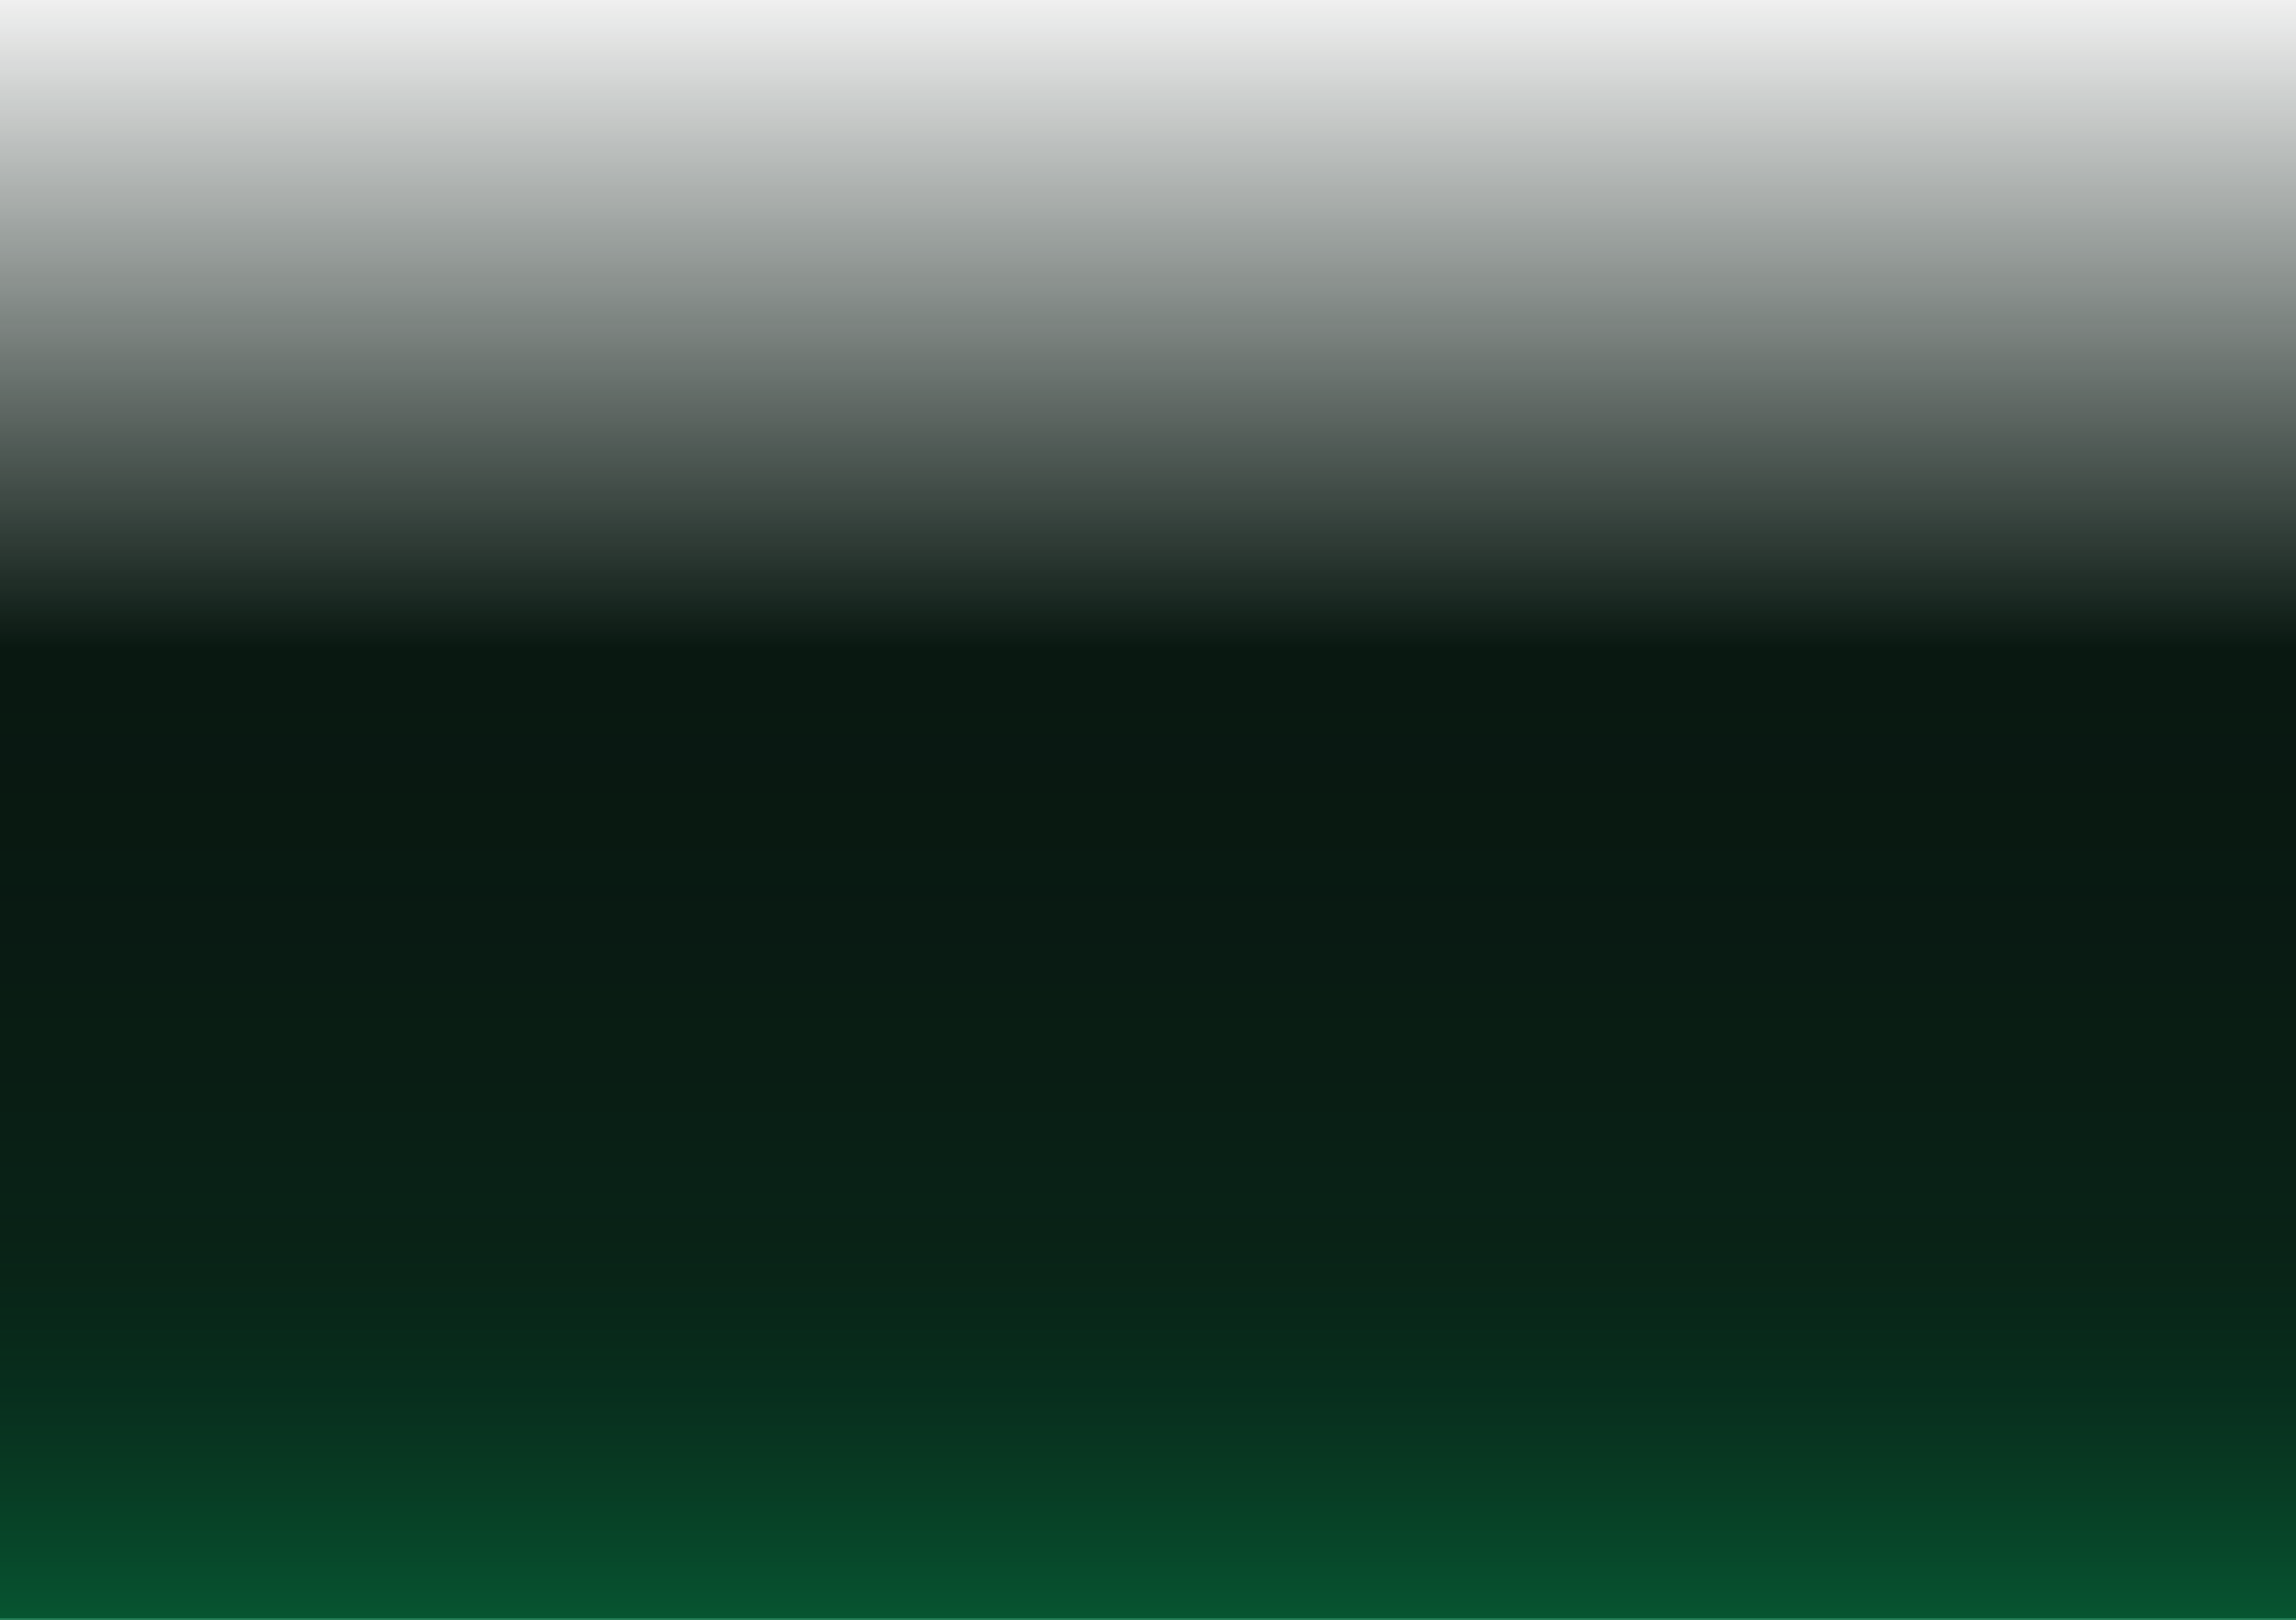
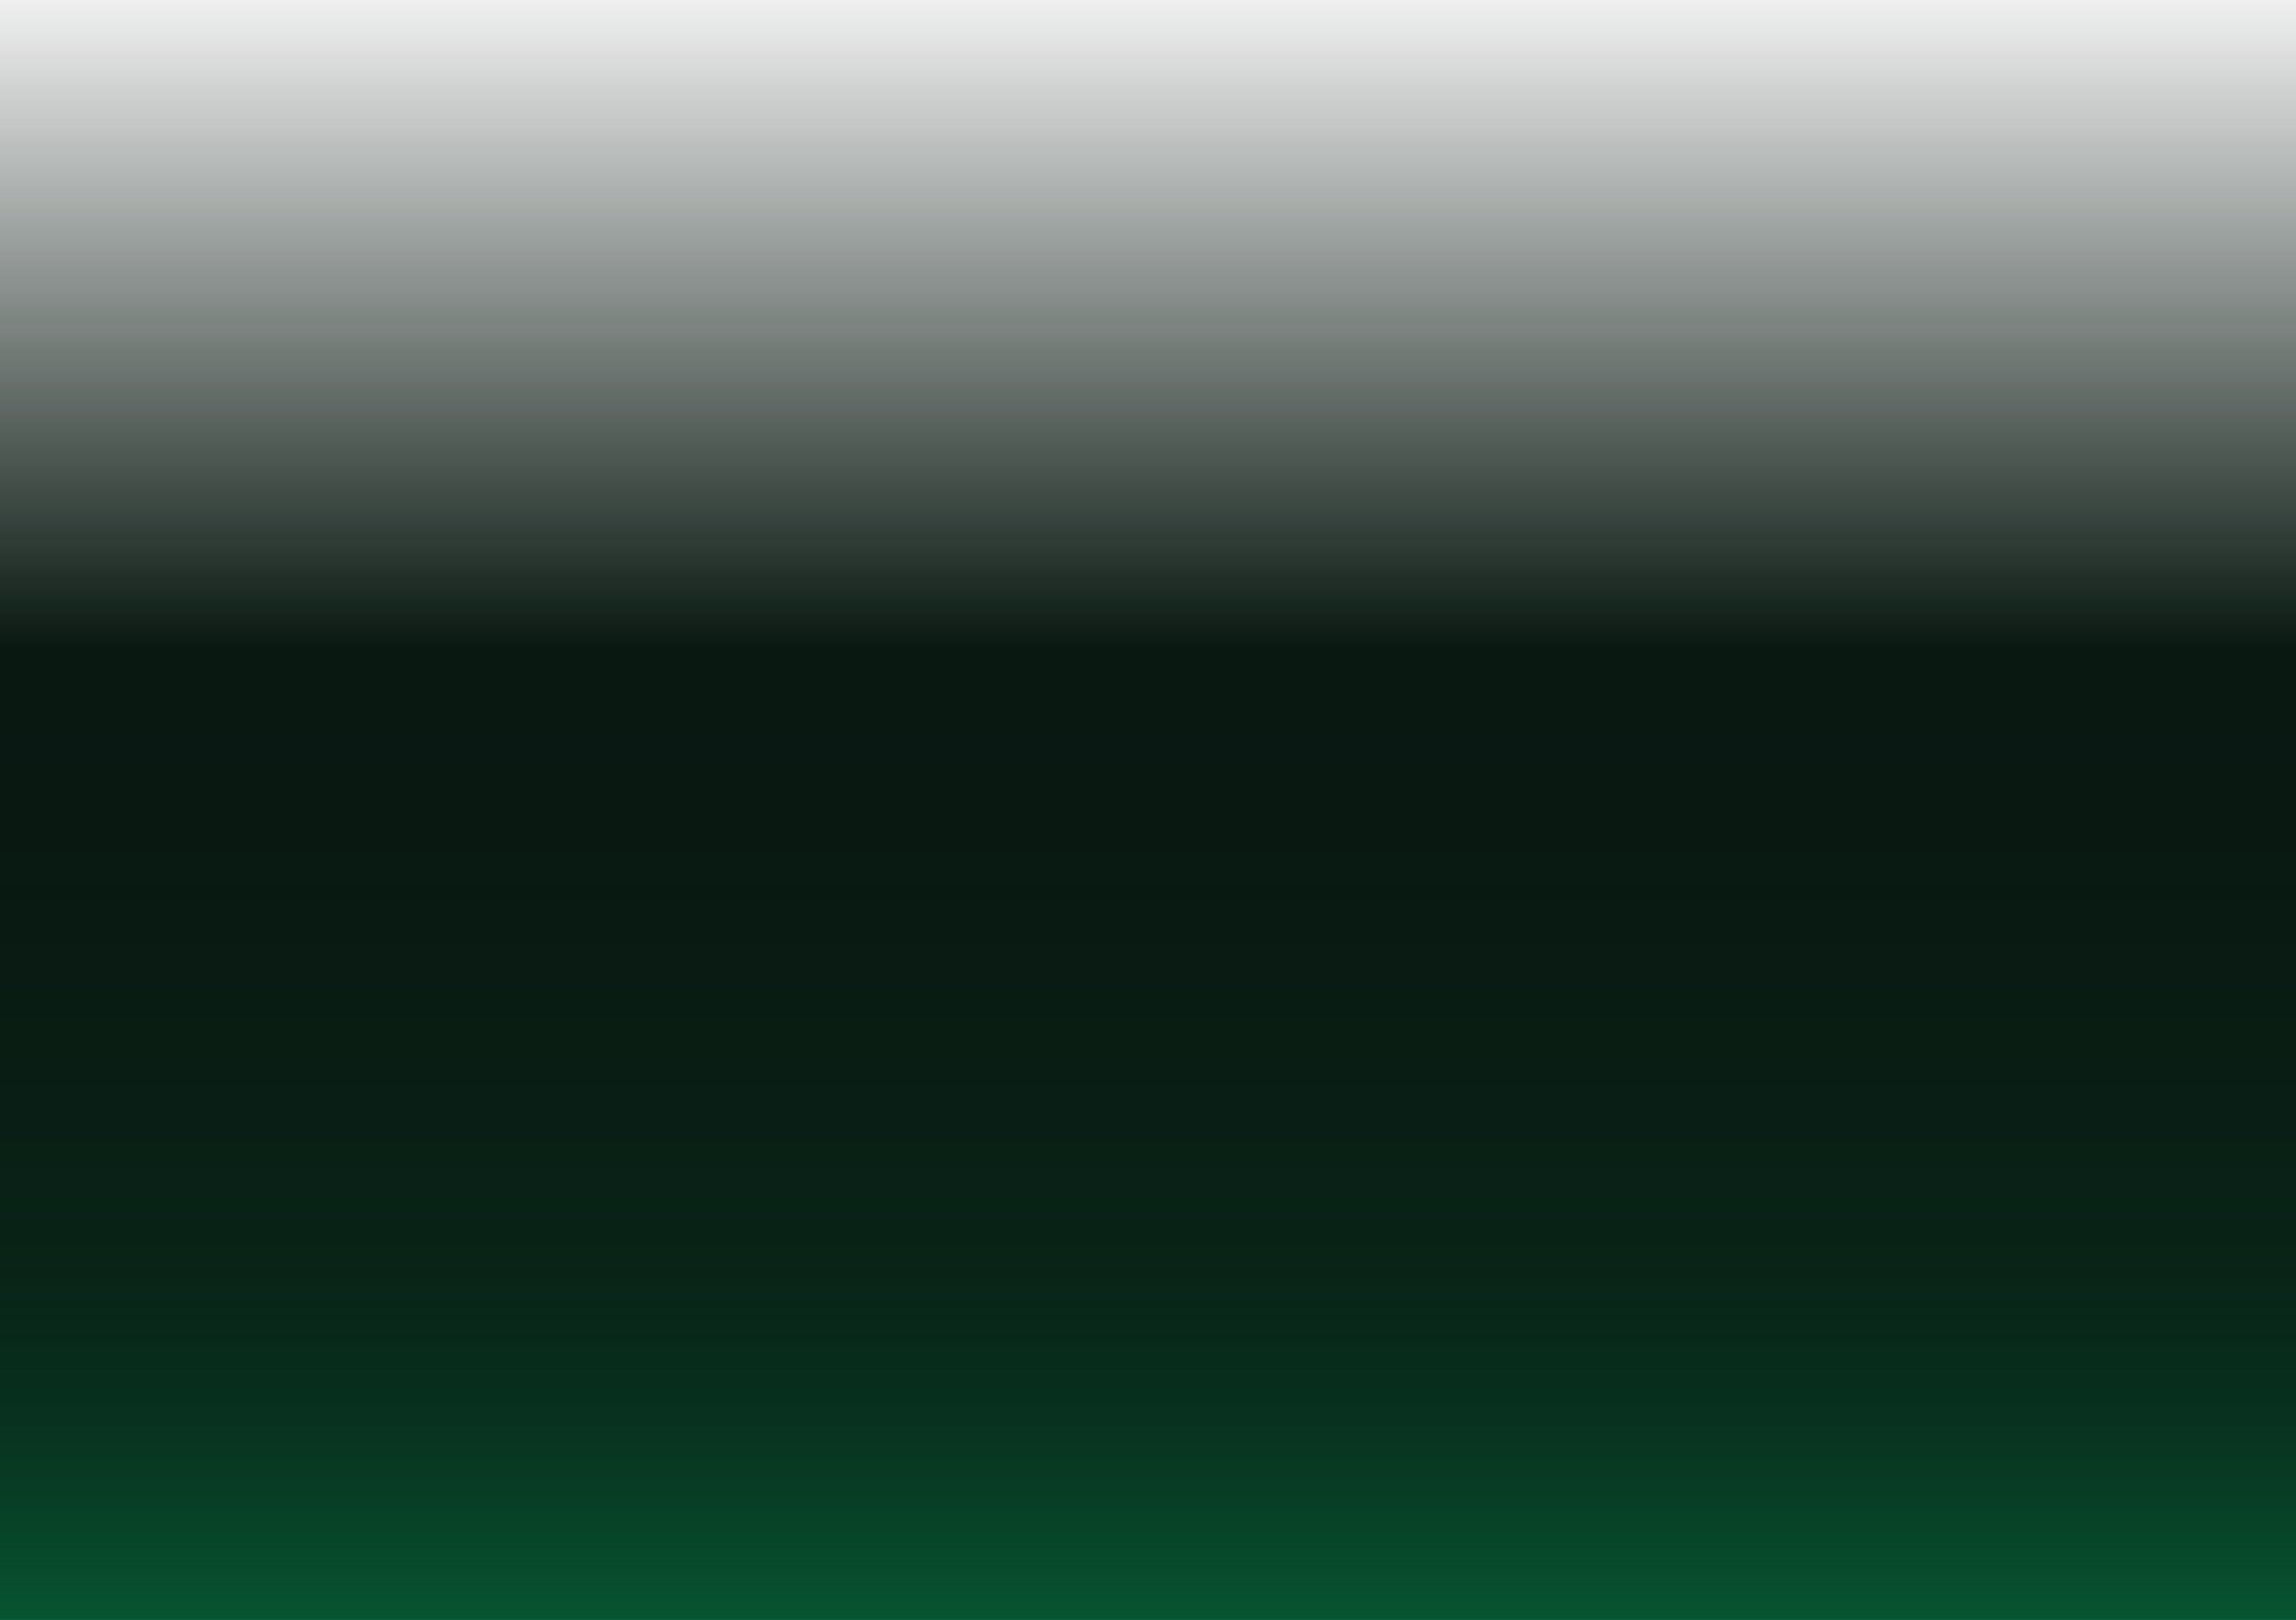
<svg xmlns="http://www.w3.org/2000/svg" width="1440" height="1016" viewBox="0 0 1440 1016" fill="none">
  <mask id="path-1-inside-1_40_5734" fill="white">
    <path d="M0 0H1440V1016H0V0Z" />
  </mask>
  <path d="M0 0H1440V1016H0V0Z" fill="url(#paint0_linear_40_5734)" />
  <path d="M0 0H1440V1016H0V0Z" fill="url(#paint1_linear_40_5734)" fill-opacity="0.5" />
  <path d="M0 0H1440V1016H0V0Z" fill="url(#paint2_linear_40_5734)" />
-   <path d="M1440 1016V1015H0V1016V1017H1440V1016Z" fill="white" fill-opacity="0.3" style="mix-blend-mode:overlay" mask="url(#path-1-inside-1_40_5734)" />
-   <path d="M1440 1016V1015H0V1016V1017H1440V1016Z" fill="white" fill-opacity="0.1" mask="url(#path-1-inside-1_40_5734)" />
  <defs>
    <linearGradient id="paint0_linear_40_5734" x1="720" y1="0" x2="720" y2="1016" gradientUnits="userSpaceOnUse">
      <stop stop-color="#091811" stop-opacity="0" />
      <stop offset="0.4" stop-color="#091811" />
    </linearGradient>
    <linearGradient id="paint1_linear_40_5734" x1="720" y1="408.203" x2="720" y2="1617.36" gradientUnits="userSpaceOnUse">
      <stop stop-color="#091811" stop-opacity="0" />
      <stop offset="1" stop-color="#00FF8A" />
    </linearGradient>
    <linearGradient id="paint2_linear_40_5734" x1="720" y1="753.952" x2="720" y2="1347.58" gradientUnits="userSpaceOnUse">
      <stop stop-color="#091811" stop-opacity="0" />
      <stop offset="1" stop-color="#00FF8A" />
    </linearGradient>
  </defs>
</svg>
